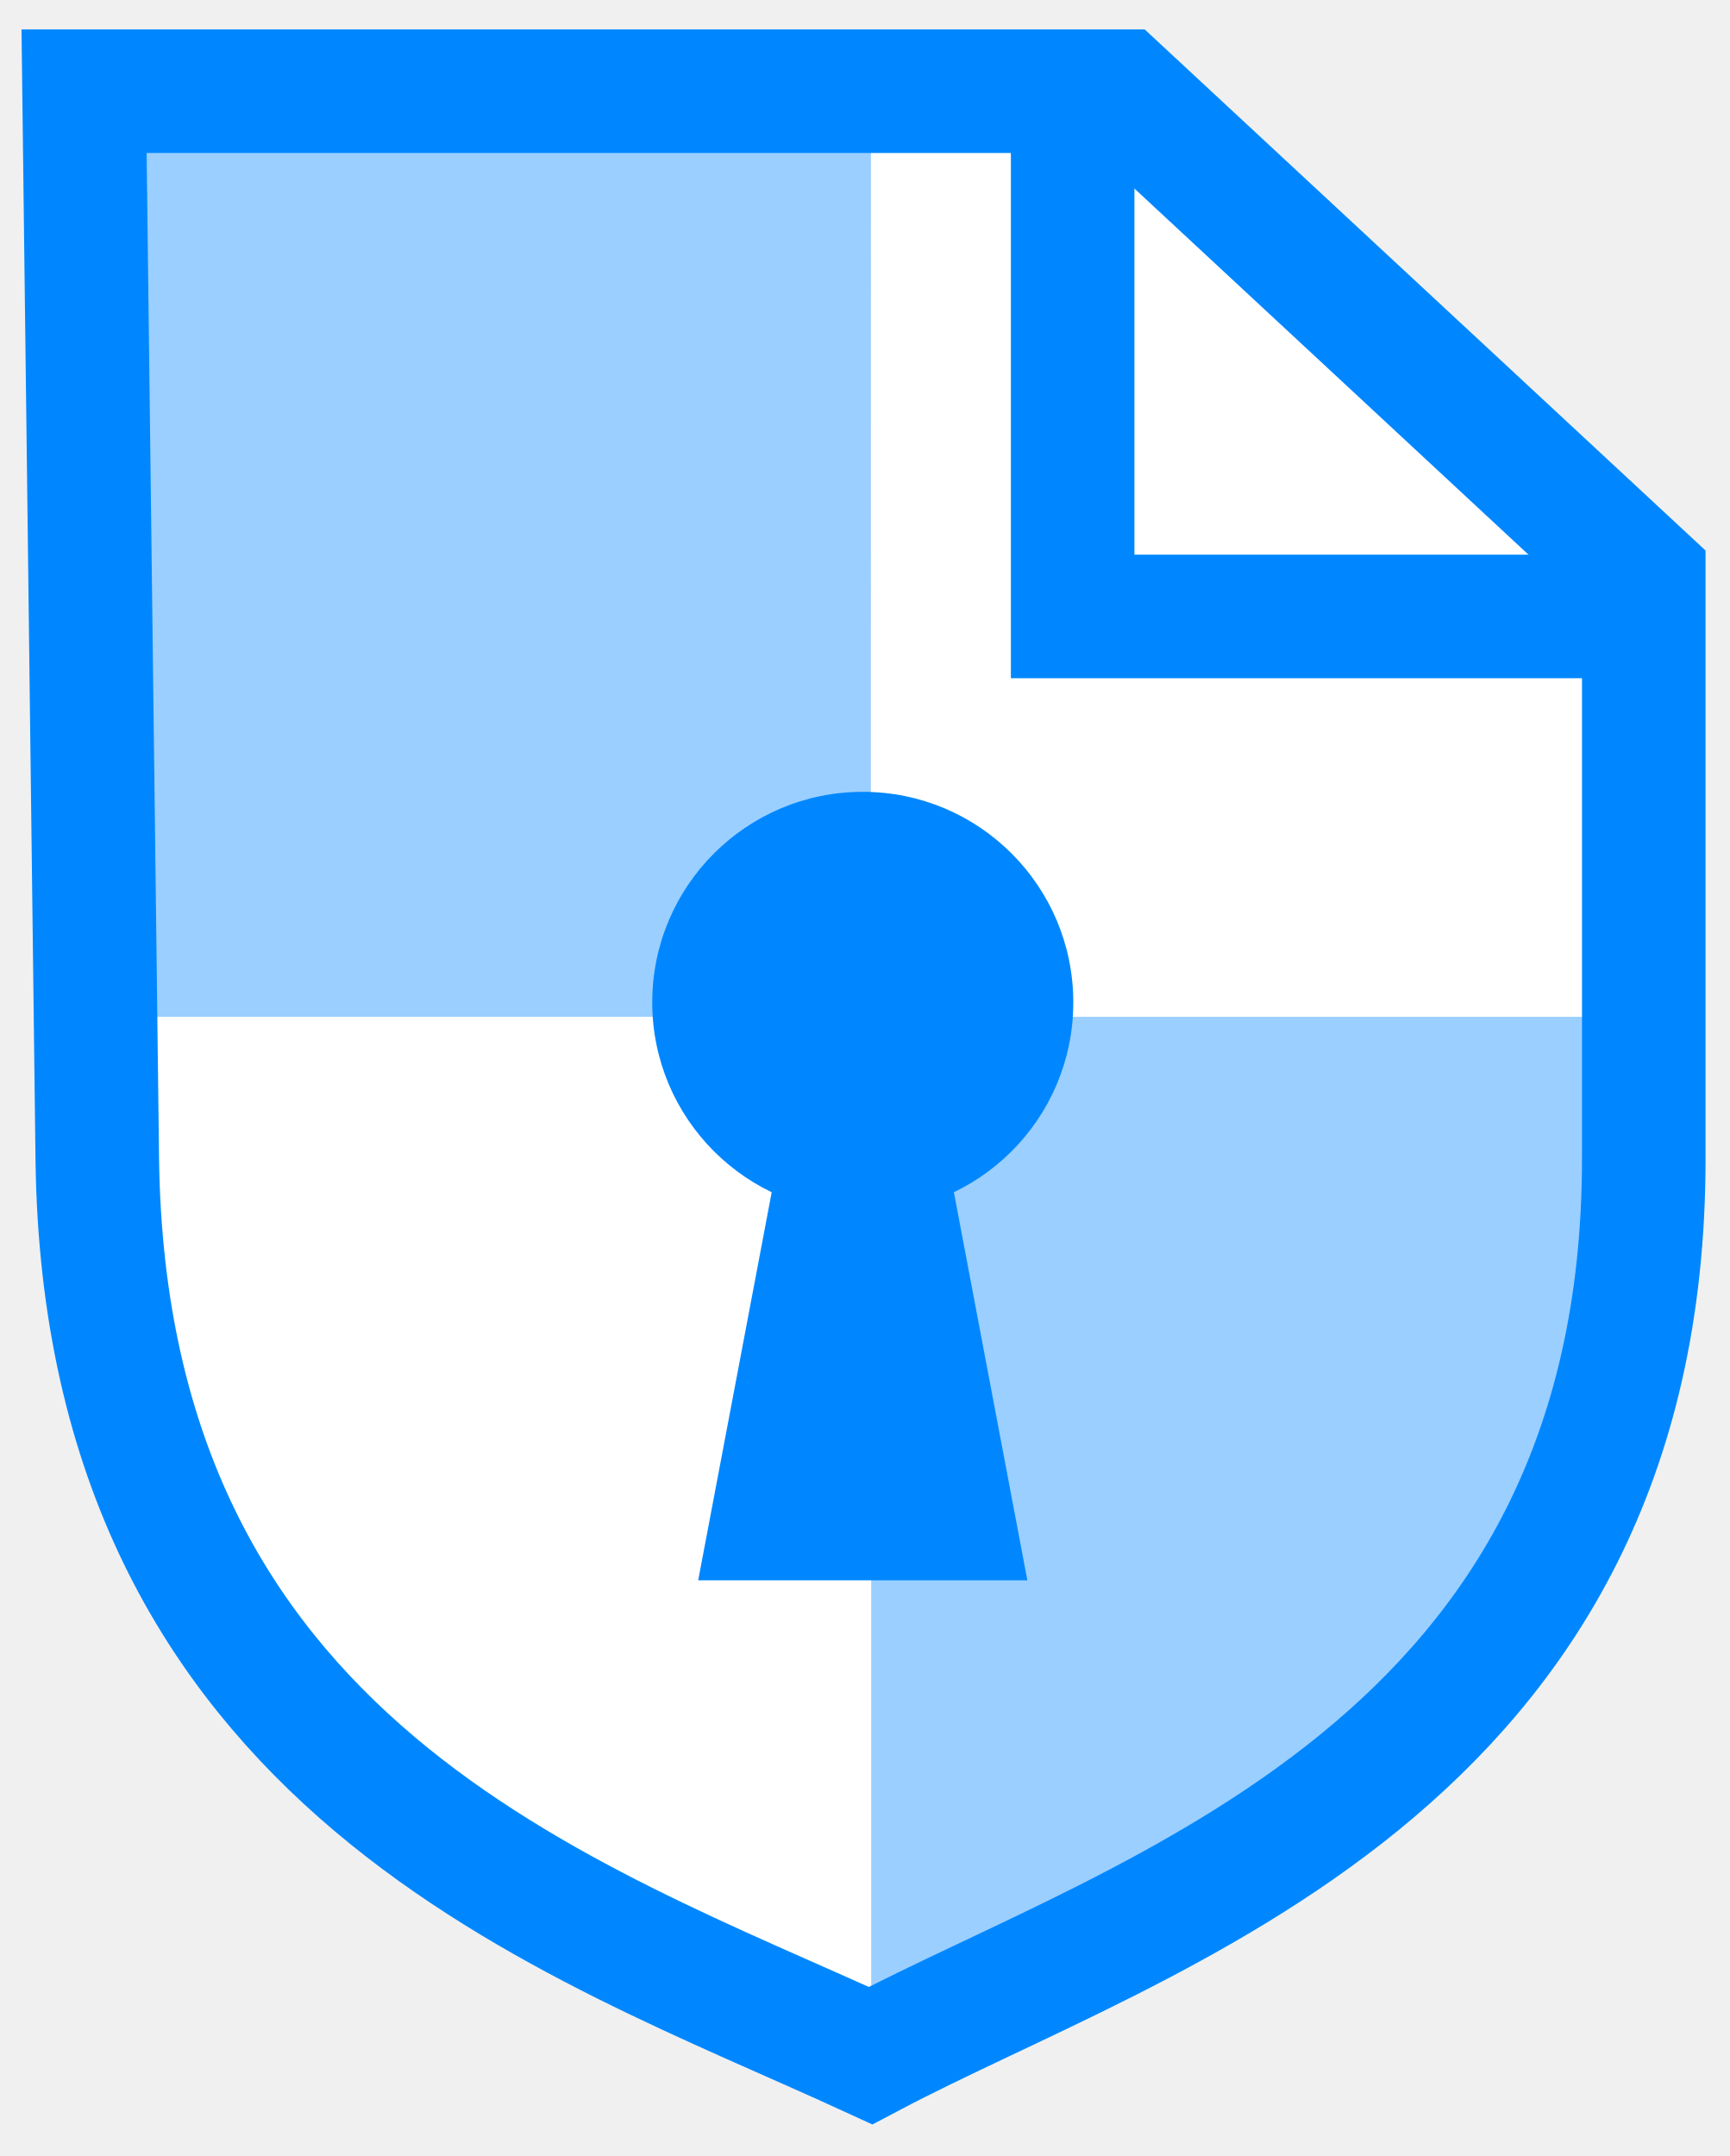
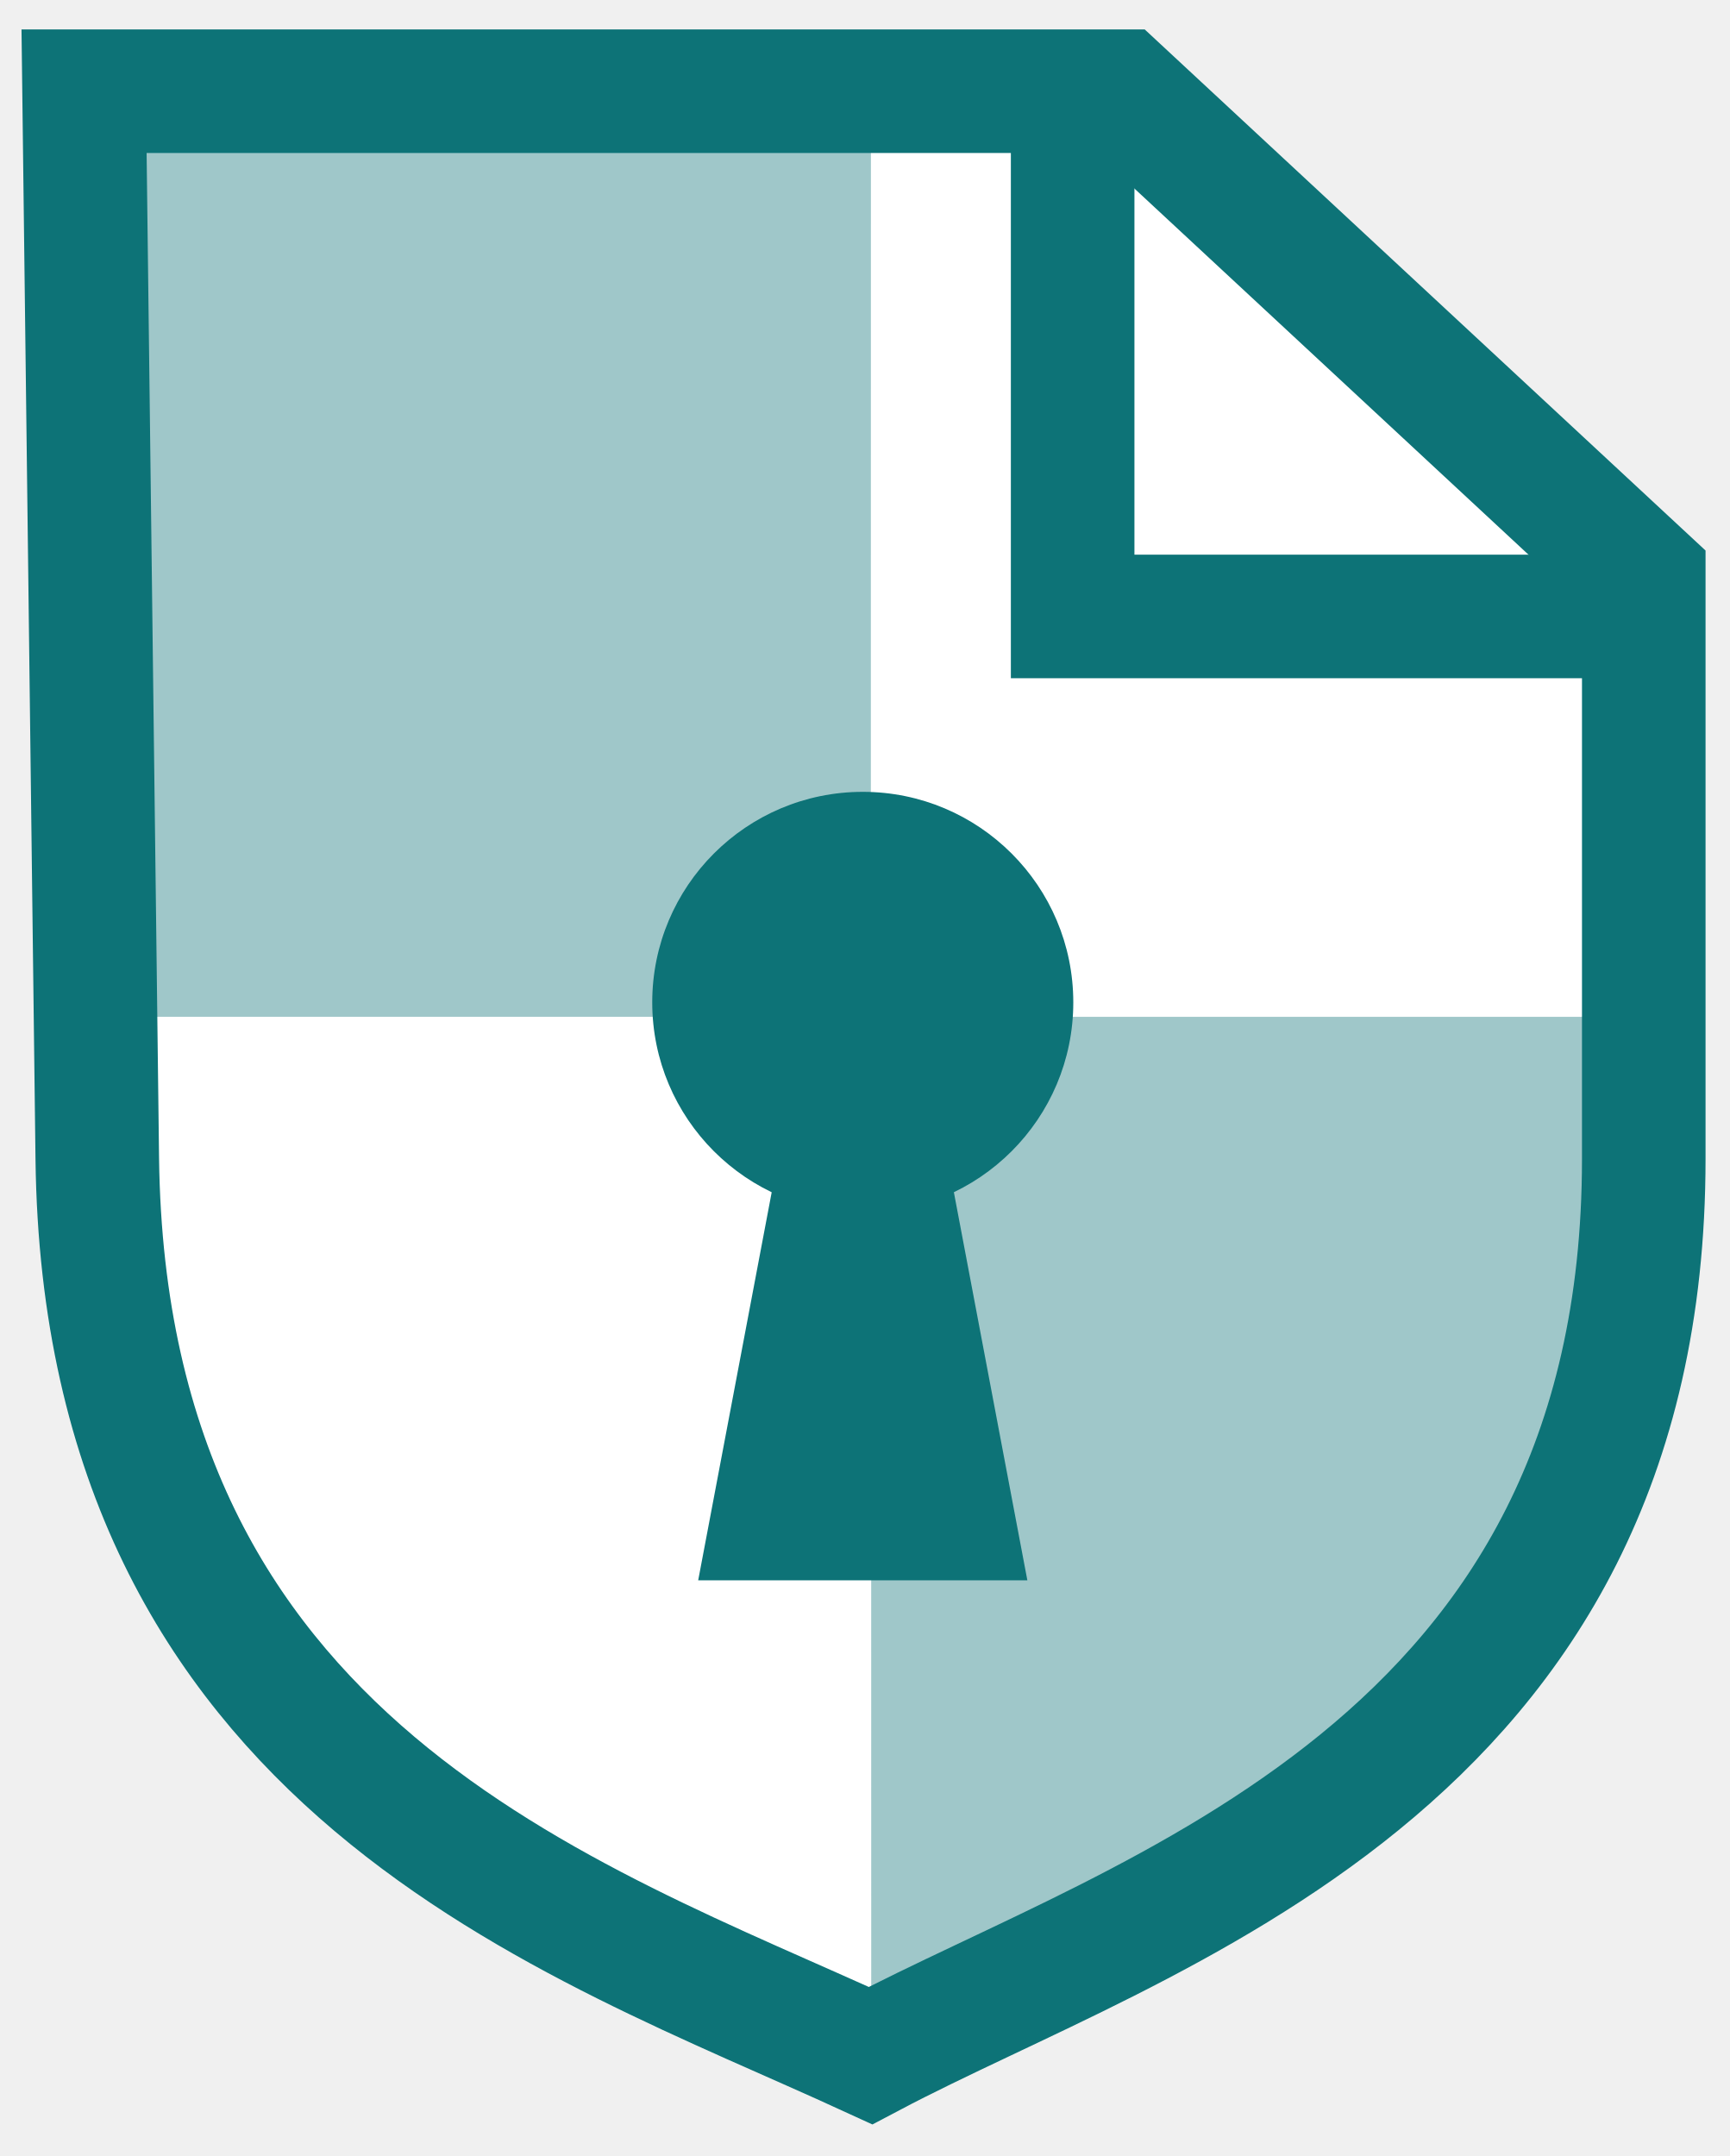
<svg xmlns="http://www.w3.org/2000/svg" width="280" height="349" version="1.1" viewBox="0 0 74.083 92.34">
  <g>
    <g transform="translate(-640.42 -172.99)" style="fill:#ffffff">
      <g style="fill:#ffffff">
        <path d="m644.02 176.9h44.386l22.414 20.826v24.899c0 26.166-21.414 32.228-33.117 38.409-12.815-5.894-32.794-12.329-33.117-38.409z" style="fill:#ffffff" />
      </g>
      <g style="fill:#ffffff">
        <path d="m644.02 176.9h44.386l22.414 20.826v24.899c0 26.166-21.414 32.228-33.117 38.409-12.815-5.894-32.794-12.329-33.117-38.409z" style="fill:#ffffff" />
      </g>
    </g>
    <g transform="translate(-125.38 -26.449)">
-       <path d="m128.98 30.355 0.555 39.644h33.141l4e-3 -39.644z" style="fill-opacity:.396;fill:#0087ff" />
-       <path d="m162.69 70 3e-3 43.946c12.825-5.88 32.762-17.077 33.127-43.157l0.011-0.789z" style="fill-opacity:.396;fill:#0087ff" />
-       <path d="m128.98 30.355h44.386l22.414 20.826v24.899c0 26.166-21.414 32.228-33.117 38.409-12.815-5.894-32.794-12.329-33.117-38.409z" style="fill:none;stroke-width:5.292;stroke:#0087ff" />
-       <path d="m171.32 29.811v23.04h24.575" style="fill:none;stroke-width:5.292;stroke:#0087ff" />
-       <g transform="matrix(1.1107 0 0 1.1107 18.926 21.932)" style="fill:#0087ff">
-         <path d="m137.23 42.719a8.118 8.118 0 0 1-8.118 8.118 8.118 8.118 0 0 1-8.118-8.118 8.118 8.118 0 0 1 8.118-8.118 8.118 8.118 0 0 1 8.118 8.118z" style="fill:#0087ff" />
-         <path d="m127 42.651h4.226l4.233 22.354h-12.693z" style="fill:#0087ff" />
+       <path d="m128.98 30.355 0.555 39.644h33.141l4e-3 -39.644z" style="fill-opacity:.396;fill:#0D7377" />
+       <path d="m162.69 70 3e-3 43.946c12.825-5.88 32.762-17.077 33.127-43.157l0.011-0.789z" style="fill-opacity:.396;fill:#0D7377" />
+       <path d="m128.98 30.355h44.386l22.414 20.826v24.899c0 26.166-21.414 32.228-33.117 38.409-12.815-5.894-32.794-12.329-33.117-38.409z" style="fill:none;stroke-width:5.292;stroke:#0D7377" />
+       <path d="m171.32 29.811v23.04h24.575" style="fill:none;stroke-width:5.292;stroke:#0D7377" />
+       <g transform="matrix(1.1107 0 0 1.1107 18.926 21.932)" style="fill:#0D7377">
+         <path d="m137.23 42.719a8.118 8.118 0 0 1-8.118 8.118 8.118 8.118 0 0 1-8.118-8.118 8.118 8.118 0 0 1 8.118-8.118 8.118 8.118 0 0 1 8.118 8.118z" style="fill:#0D7377" />
+         <path d="m127 42.651h4.226l4.233 22.354h-12.693z" style="fill:#0D7377" />
      </g>
    </g>
  </g>
</svg>
